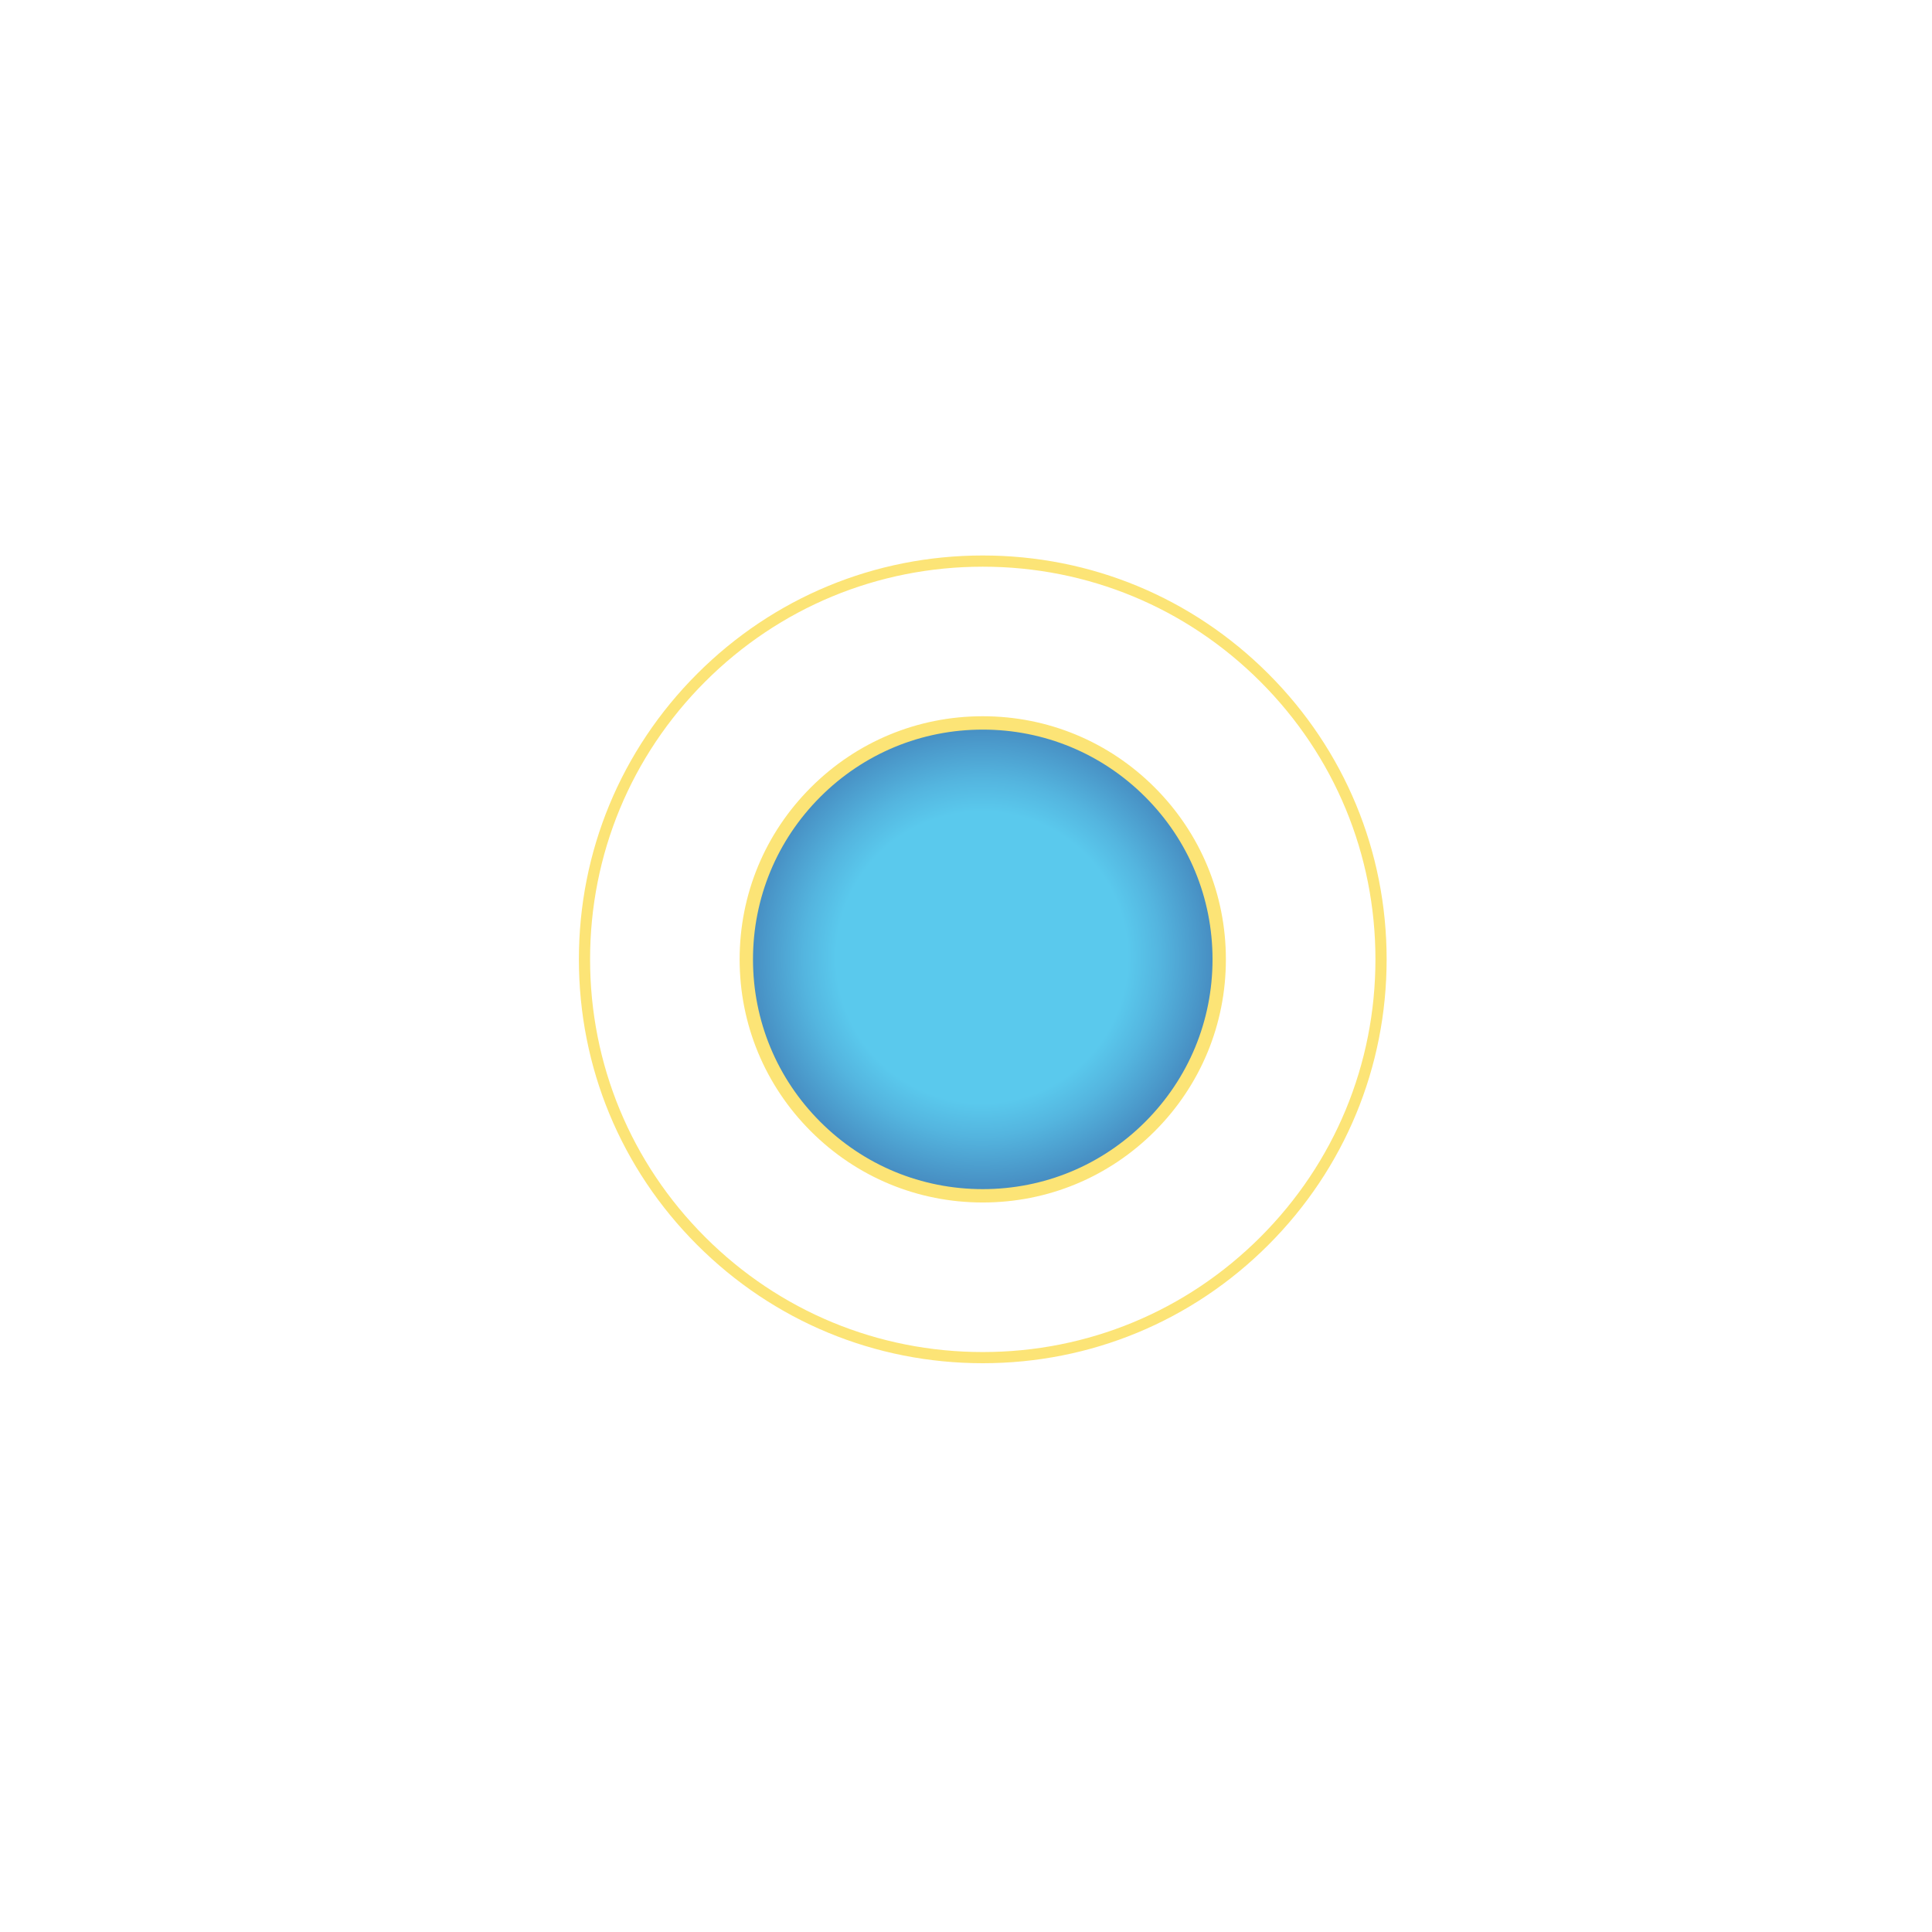
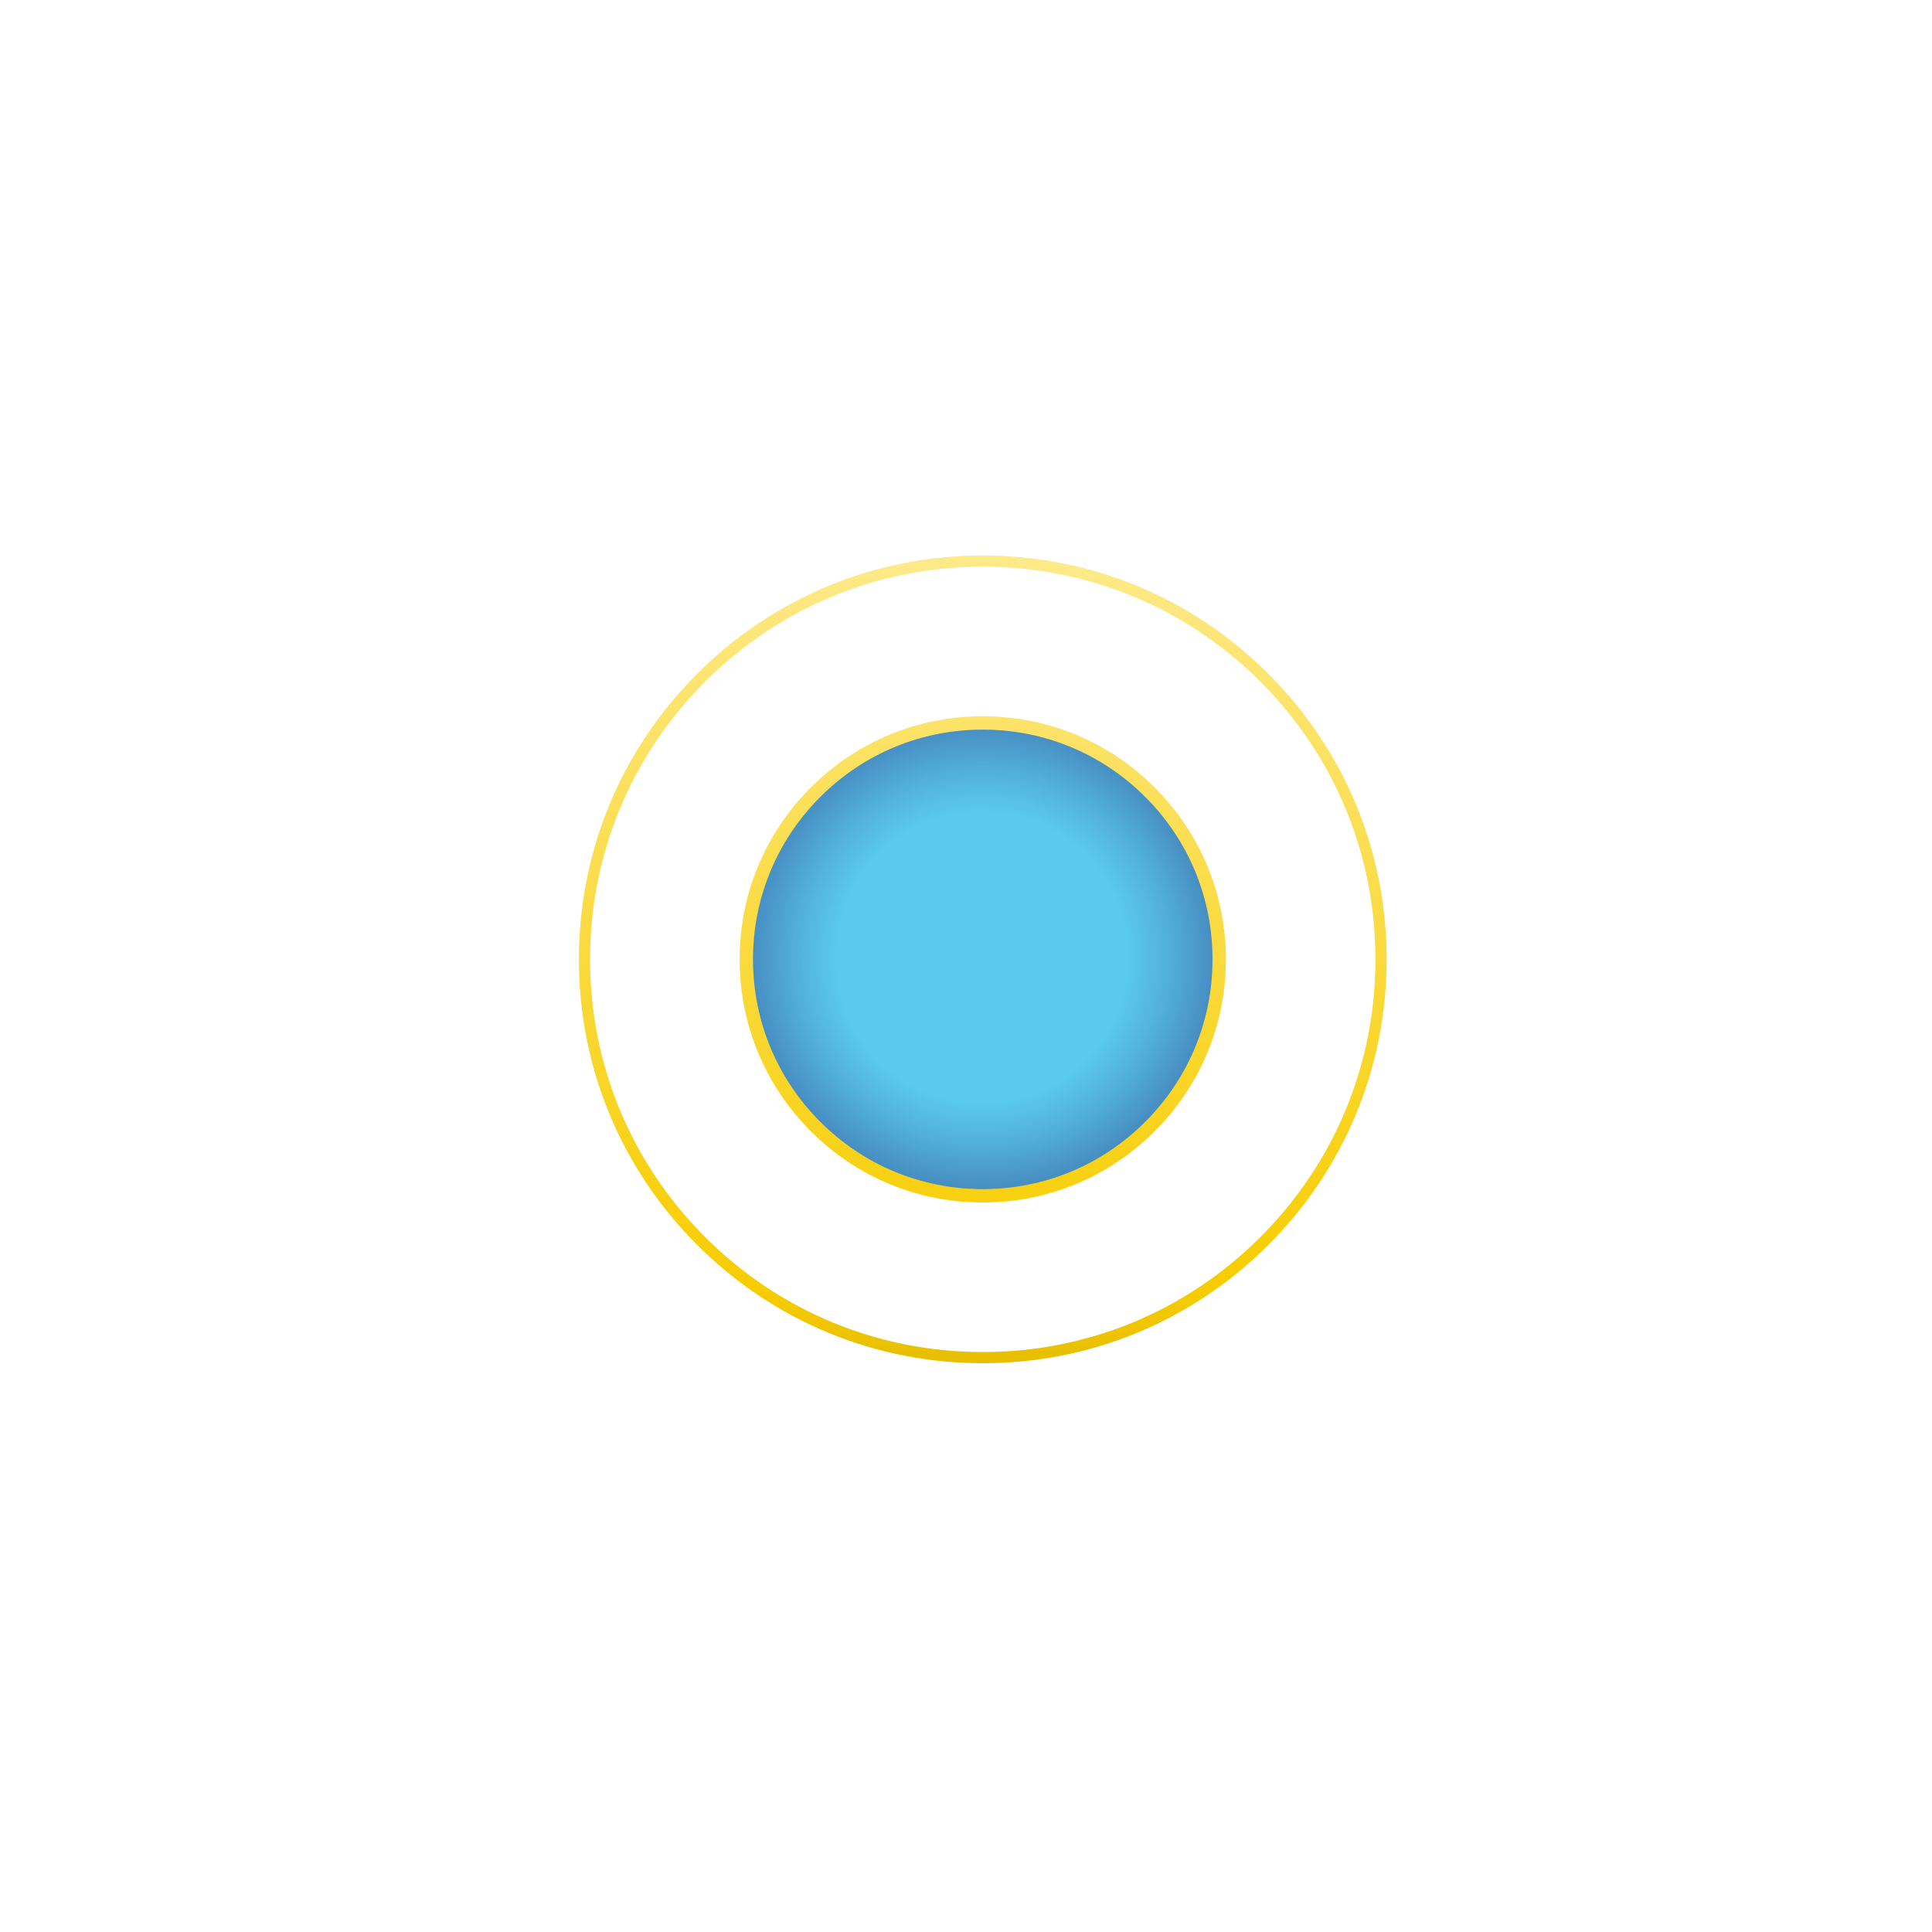
<svg xmlns="http://www.w3.org/2000/svg" version="1.0" x="0px" y="0px" viewBox="0 0 1200 1200" style="enable-background:new 0 0 1200 1200;" xml:space="preserve">
  <style type="text/css">
- 	.st8{fill:#FCE476;}
+ 	.center-gold{fill:url(#center-gold-gradient);}
</style>
+   <linearGradient id="center-gold-gradient" gradientUnits="userSpaceOnUse" x1="600" y1="0" x2="600" y2="1200">
+     <stop offset="0" style="stop-color:#FFFFFF" />
+     <stop offset="0.333" style="stop-color:#FDE677" />
+     <stop offset="0.667" style="stop-color:#F7CD00" />
+     <stop offset="1" style="stop-color:#6B4A08" />
+   </linearGradient>
  <g id="Layer_7">
-     <path class="st8" d="M610.41,846.72c-67,0-130-26.09-177.38-73.47c-47.38-47.38-73.47-110.37-73.47-177.38   c0-67,26.09-130,73.47-177.38c47.38-47.38,110.37-73.47,177.38-73.47s130,26.09,177.38,73.47   c47.38,47.38,73.47,110.37,73.47,177.38s-26.09,130-73.47,177.38C740.41,820.63,677.41,846.72,610.41,846.72z M610.41,351.98   c-65.15,0-126.39,25.37-172.46,71.44c-46.07,46.07-71.44,107.31-71.44,172.46s25.37,126.39,71.44,172.46   c46.07,46.07,107.31,71.44,172.46,71.44c65.15,0,126.39-25.37,172.46-71.44c46.07-46.07,71.44-107.31,71.44-172.46   c0-65.15-25.37-126.39-71.44-172.46C736.8,377.35,675.56,351.98,610.41,351.98z" />
+     <path class="center-gold" d="M610.41,846.72c-67,0-130-26.09-177.38-73.47c-47.38-47.38-73.47-110.37-73.47-177.38   c0-67,26.09-130,73.47-177.38c47.38-47.38,110.37-73.47,177.38-73.47s130,26.09,177.38,73.47   c47.38,47.38,73.47,110.37,73.47,177.38s-26.09,130-73.47,177.38C740.41,820.63,677.41,846.72,610.41,846.72z M610.41,351.98   c-65.15,0-126.39,25.37-172.46,71.44c-46.07,46.07-71.44,107.31-71.44,172.46s25.37,126.39,71.44,172.46   c46.07,46.07,107.31,71.44,172.46,71.44c65.15,0,126.39-25.37,172.46-71.44c46.07-46.07,71.44-107.31,71.44-172.46   c0-65.15-25.37-126.39-71.44-172.46C736.8,377.35,675.56,351.98,610.41,351.98z" />
    <radialGradient id="SVGID_00000093863406602743658180000014888357167079740351_" cx="609.895" cy="594.631" r="148.298" gradientUnits="userSpaceOnUse">
      <stop offset="0.36" style="stop-color:#5AC9ED" />
      <stop offset="0.61" style="stop-color:#5AC9ED" />
      <stop offset="0.747" style="stop-color:#54B5DF" />
      <stop offset="1" style="stop-color:#4588BE" />
    </radialGradient>
    <path style="fill:url(#SVGID_00000093863406602743658180000014888357167079740351_);" d="M609.9,742.93   c-39.61,0-76.85-15.43-104.86-43.44c-28.01-28.01-43.44-65.25-43.44-104.86c0-39.61,15.43-76.85,43.44-104.86   c28.01-28.01,65.25-43.44,104.86-43.44c39.61,0,76.85,15.43,104.86,43.44c28.01,28.01,43.43,65.25,43.43,104.86   c0,39.61-15.43,76.85-43.43,104.86C686.75,727.5,649.51,742.93,609.9,742.93z" />
-     <path class="st8" d="M610.41,746.89c-40.34,0-78.26-15.71-106.78-44.23s-44.23-66.45-44.23-106.78   c0-40.34,15.71-78.26,44.23-106.78c28.52-28.52,66.45-44.23,106.78-44.23c40.34,0,78.26,15.71,106.78,44.23   c28.52,28.52,44.23,66.45,44.23,106.78c0,40.34-15.71,78.26-44.23,106.78C688.67,731.18,650.75,746.89,610.41,746.89z    M610.41,453.17c-38.12,0-73.96,14.84-100.91,41.8c-26.95,26.95-41.8,62.79-41.8,100.91c0,38.12,14.84,73.96,41.8,100.91   c26.95,26.95,62.79,41.8,100.91,41.8c38.12,0,73.95-14.84,100.91-41.8c26.95-26.96,41.8-62.79,41.8-100.91   c0-38.12-14.84-73.95-41.8-100.91C684.37,468.02,648.53,453.17,610.41,453.17z" />
+     <path class="center-gold" d="M610.41,746.89c-40.34,0-78.26-15.71-106.78-44.23s-44.23-66.45-44.23-106.78   c0-40.34,15.71-78.26,44.23-106.78c28.52-28.52,66.45-44.23,106.78-44.23c40.34,0,78.26,15.71,106.78,44.23   c28.52,28.52,44.23,66.45,44.23,106.78c0,40.34-15.71,78.26-44.23,106.78C688.67,731.18,650.75,746.89,610.41,746.89z    M610.41,453.17c-38.12,0-73.96,14.84-100.91,41.8c-26.95,26.95-41.8,62.79-41.8,100.91c0,38.12,14.84,73.96,41.8,100.91   c26.95,26.95,62.79,41.8,100.91,41.8c38.12,0,73.95-14.84,100.91-41.8c26.95-26.96,41.8-62.79,41.8-100.91   c0-38.12-14.84-73.95-41.8-100.91C684.37,468.02,648.53,453.17,610.41,453.17z" />
  </g>
</svg>
